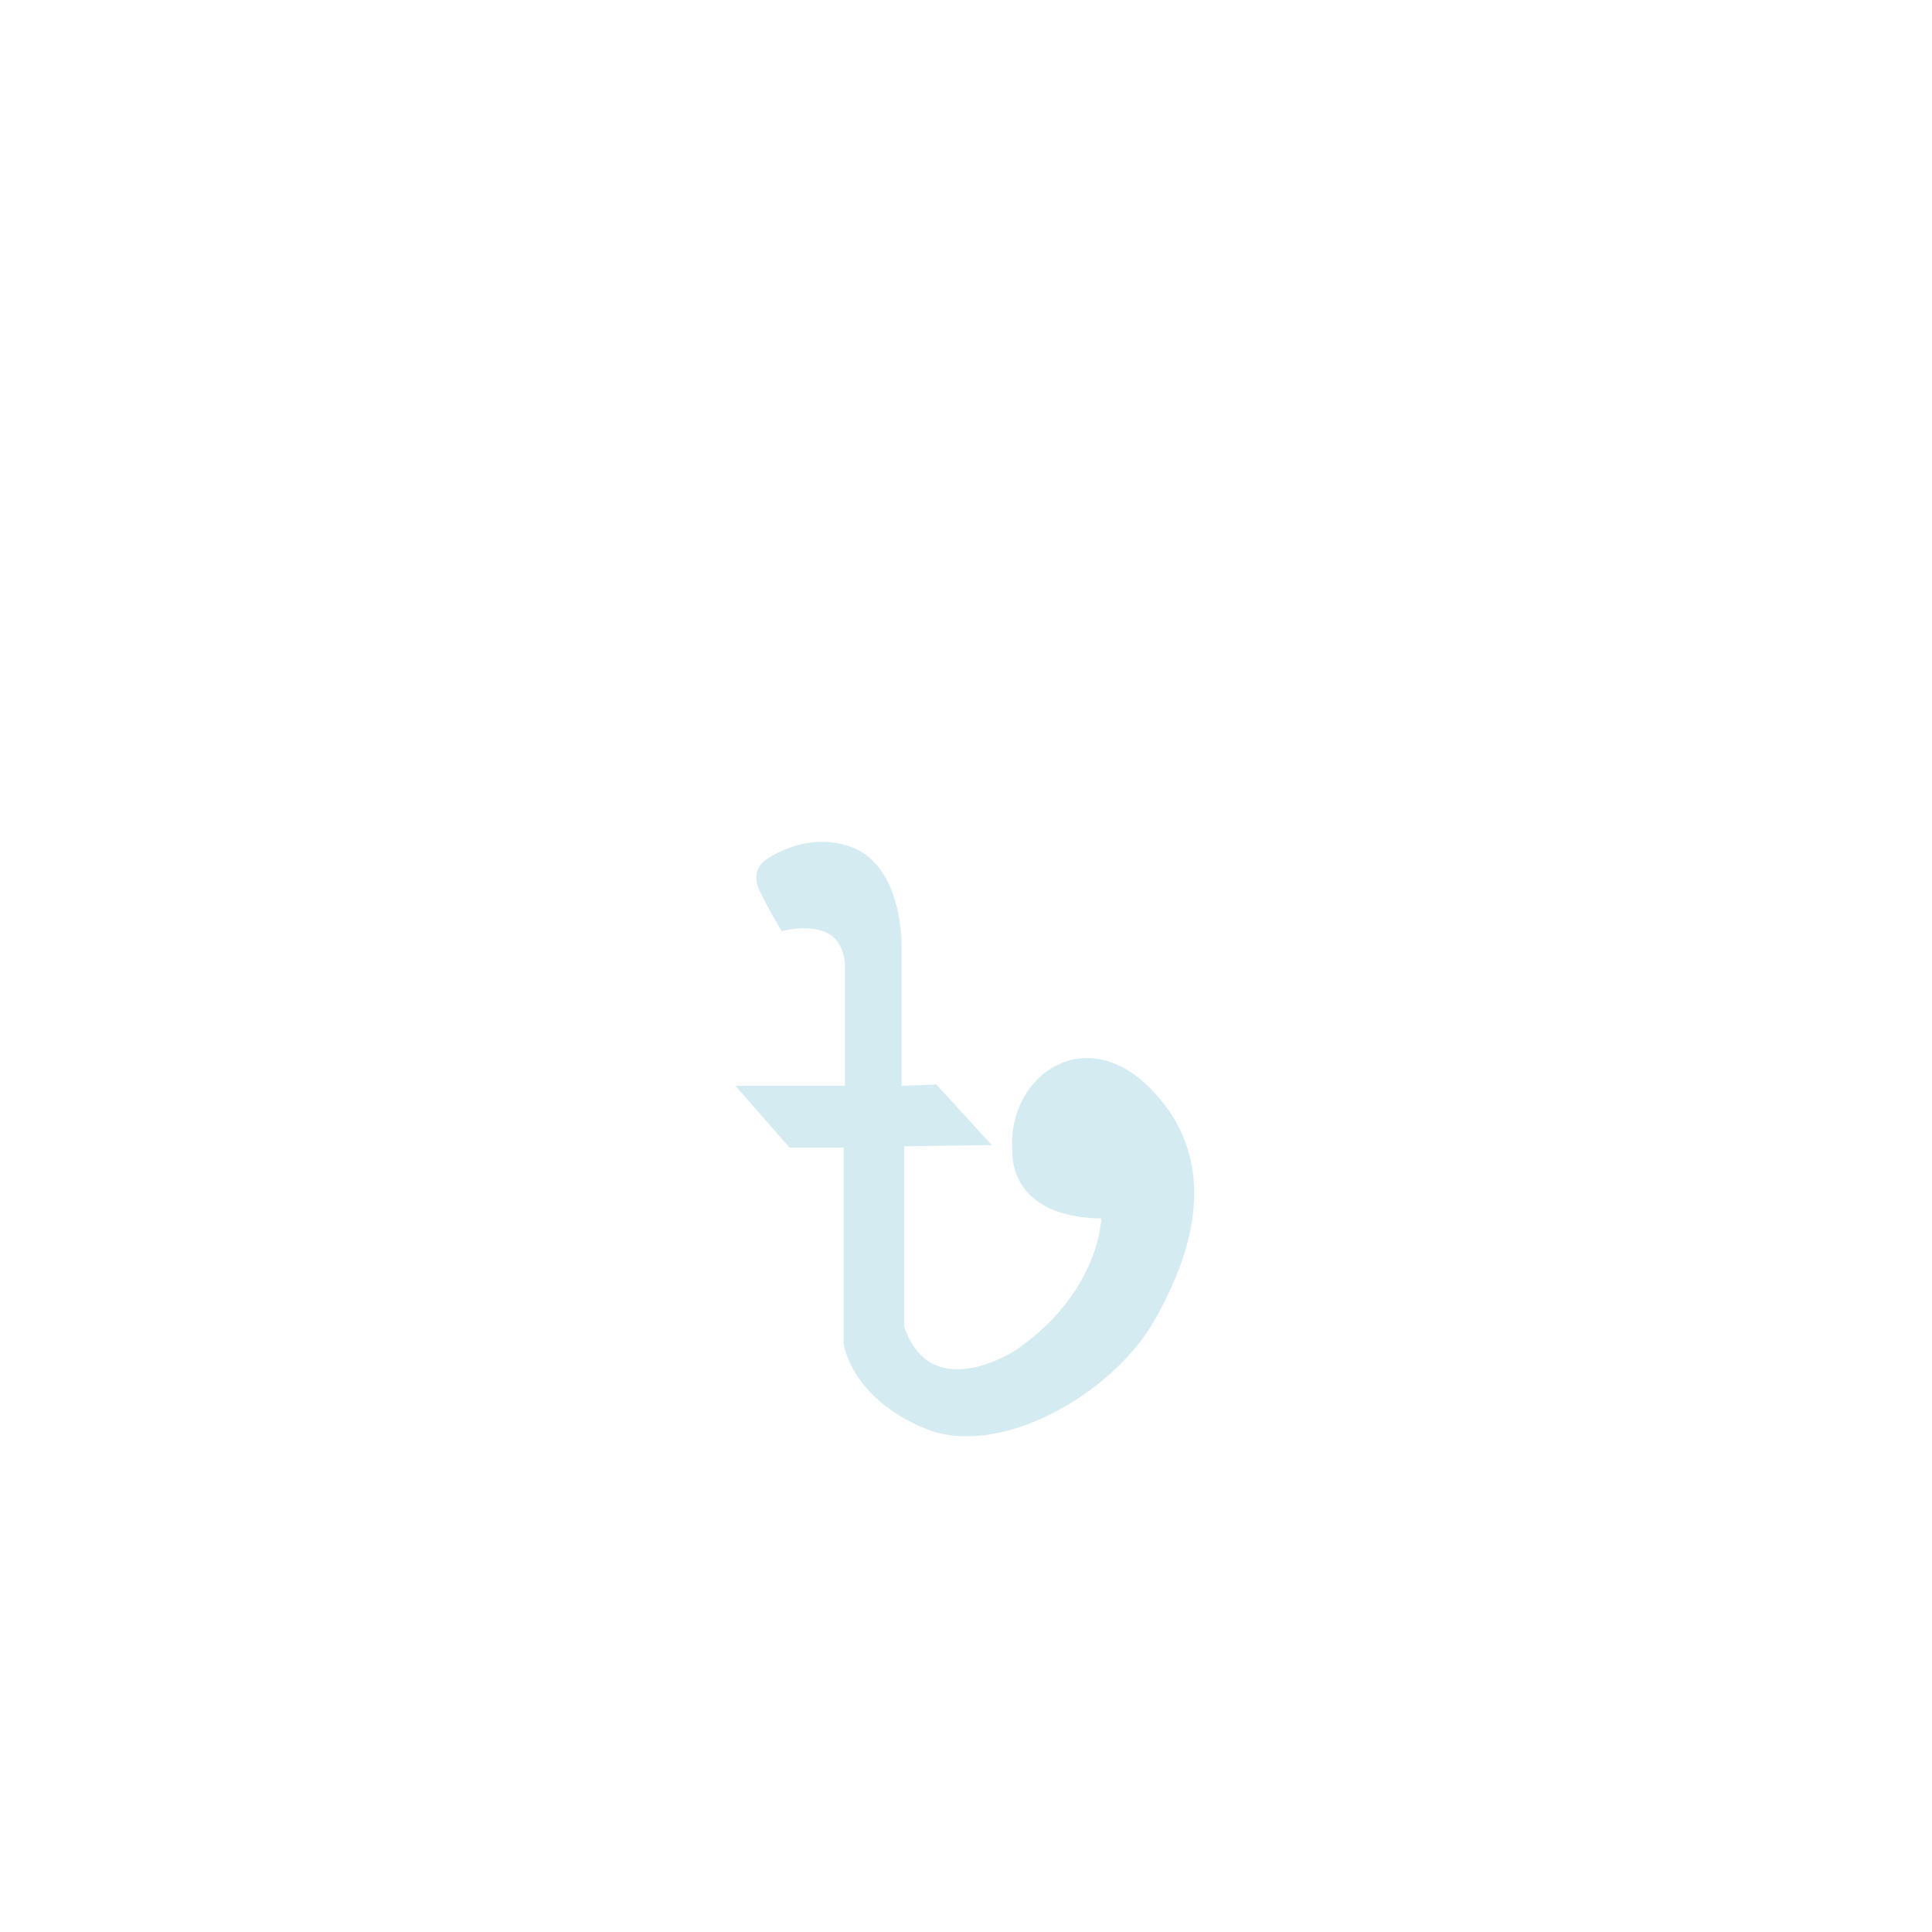
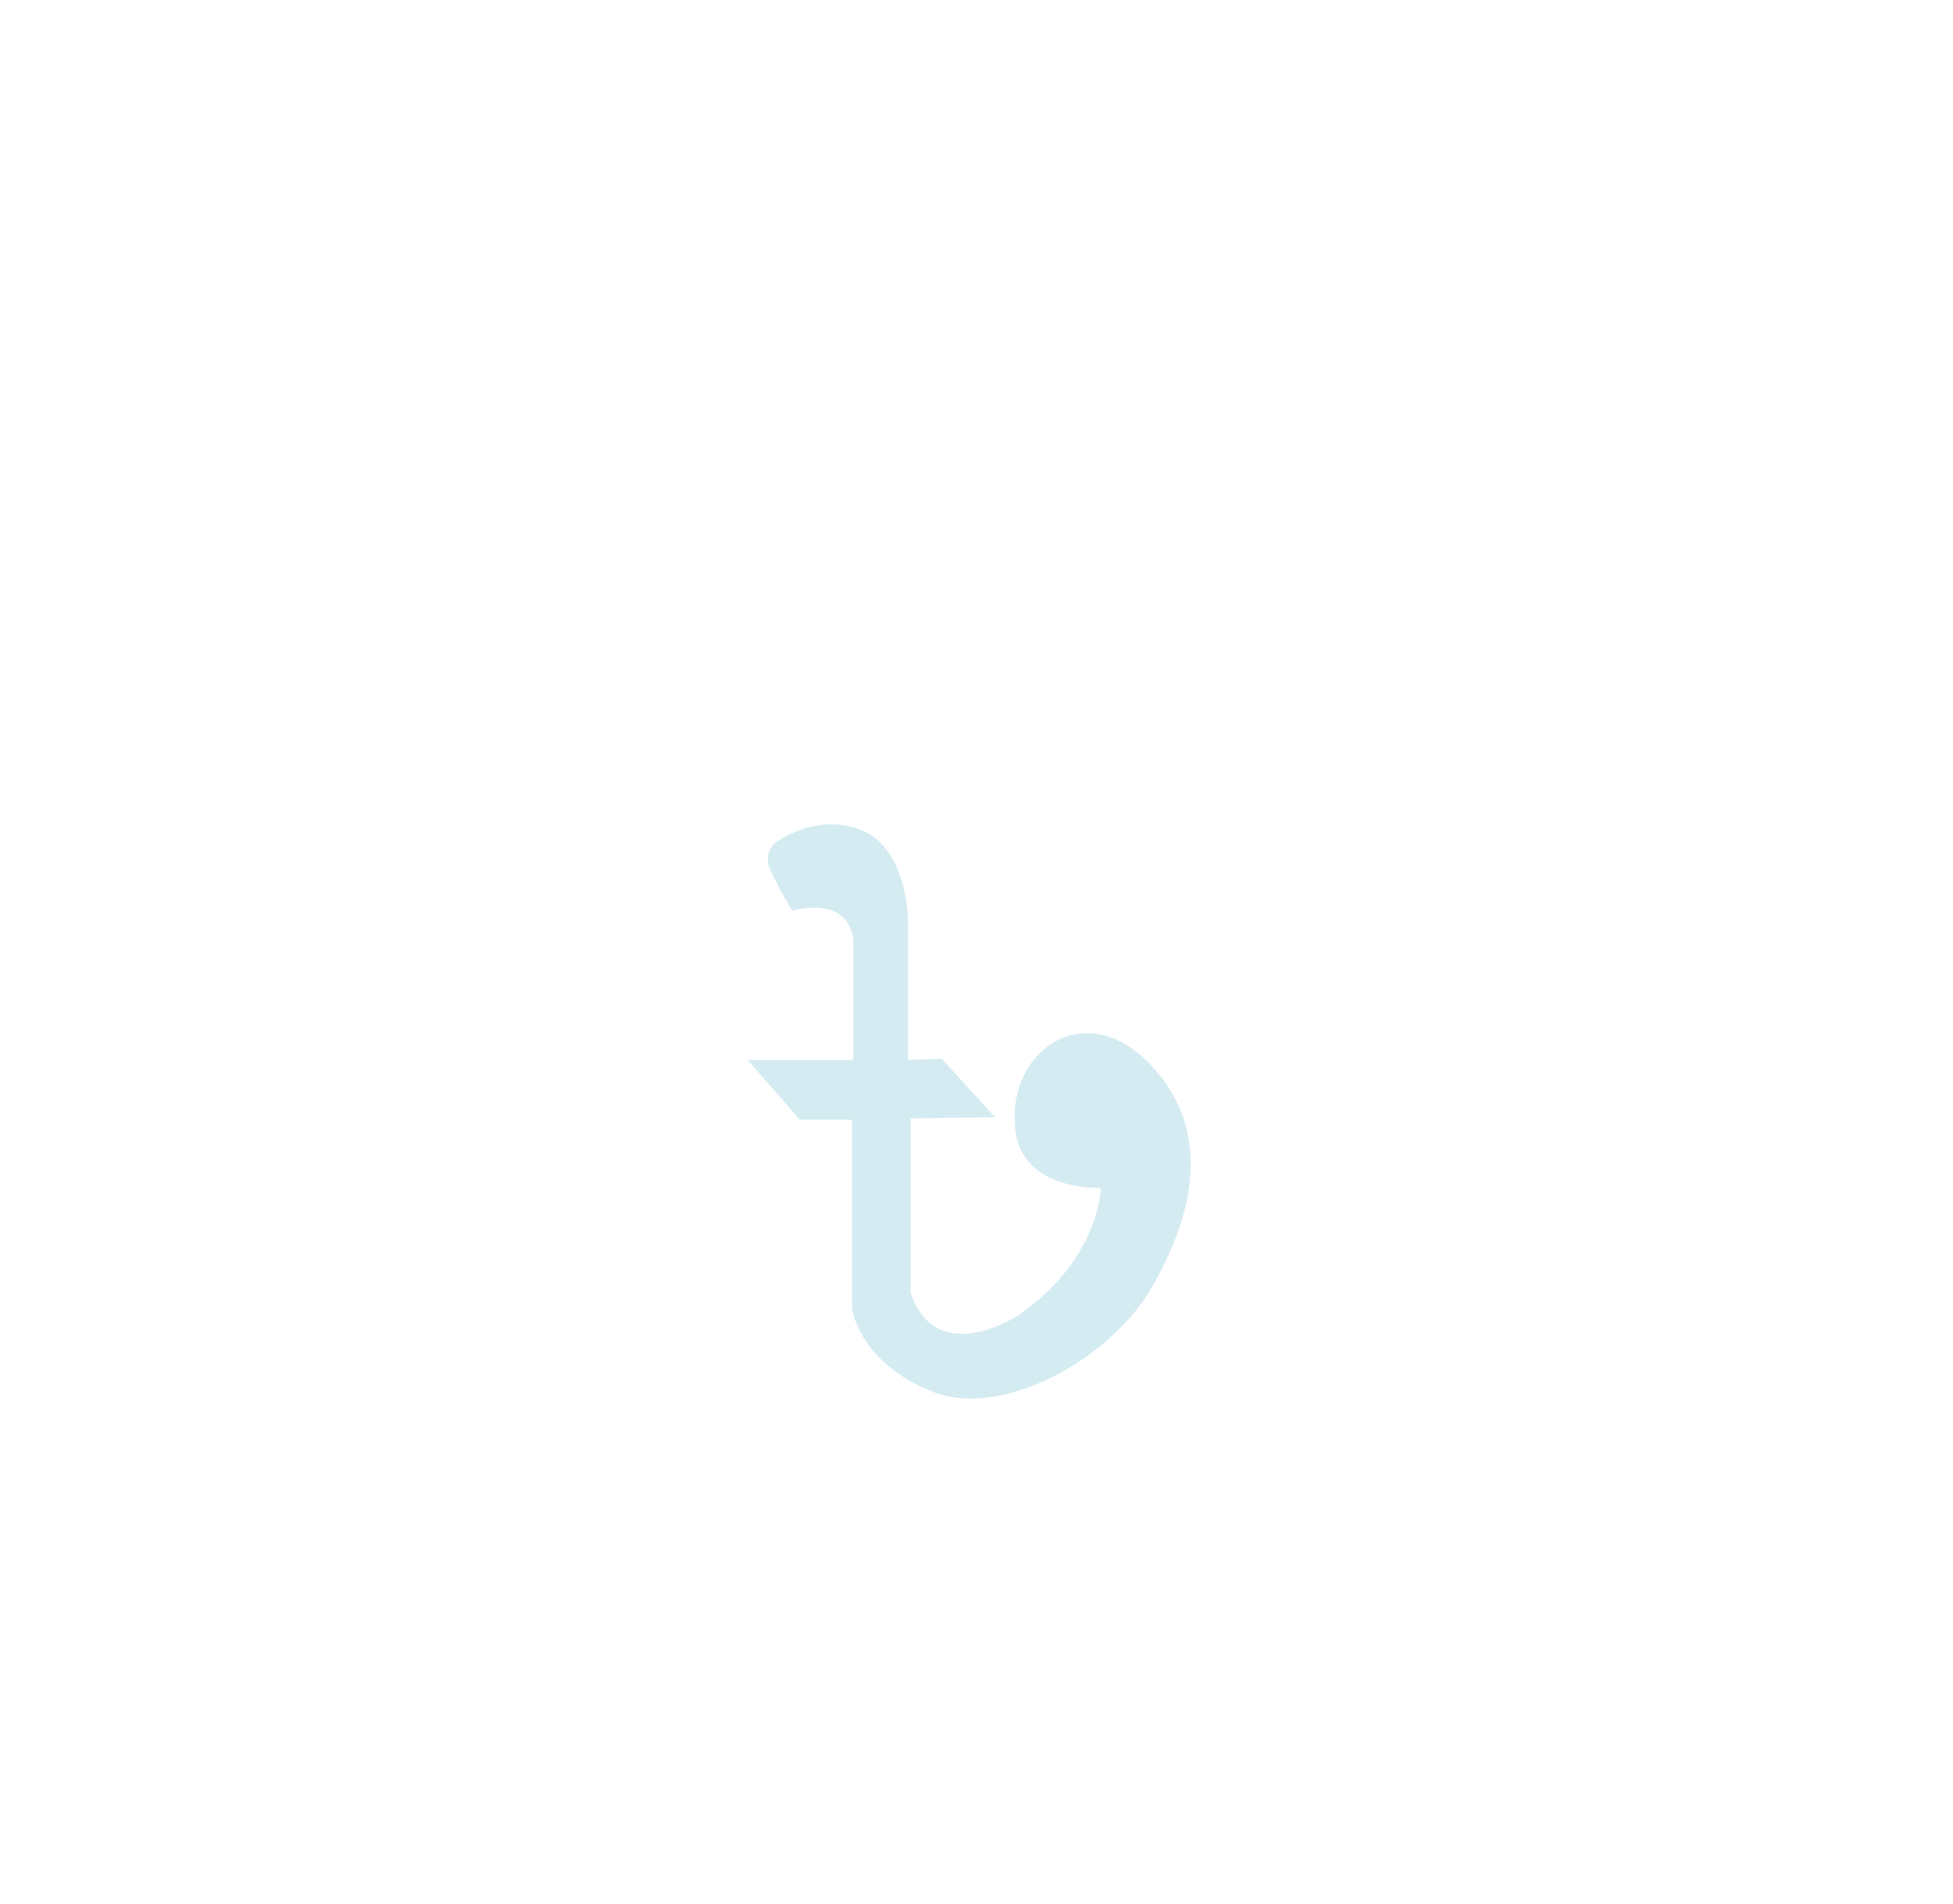
- <svg xmlns="http://www.w3.org/2000/svg" version="1.1" id="Layer_1" x="0px" y="0px" viewBox="-222 345.9 150 150" style="" xml:space="preserve">
+ <svg xmlns="http://www.w3.org/2000/svg" version="1.1" id="Layer_1" x="0px" y="0px" viewBox="-225 345 157 153" style="" xml:space="preserve">
  <style type="text/css">
	.st0{fill:none;stroke:url(#skyGradient);stroke-width:2;stroke-linecap:round;stroke-linejoin:round;stroke-miterlimit:10;}
	.st1{fill:url(#skyGradient);stroke-width:4.536;stroke-linecap:round;stroke-linejoin:round;stroke-miterlimit:10;}
	.st2{fill:none;stroke:url(#skyGradient);stroke-width:7;stroke-miterlimit:10;}
	svg:hover .st{
		stroke:url(#skyGradient);
	}
</style>
  <defs>
    <linearGradient id="skyGradient" x1="100%" y1="100%">
      <stop offset="0%" stop-color="lightblue" stop-opacity=".5">
        <animate attributeName="stop-color" values="lightblue;blue;red;red;black;red;red;purple;lightblue;lightblue;blue;red;red;black;red;red;purple;lightblue;lightblue;blue;red;red;black;red;red;purple;lightblue;lightblue;blue;red;red;black;red;red;purple;lightblue;lightblue;blue;red;red;black;red;red;purple;lightblue" dur="10s" repeatCount="indefinite" />
      </stop>
      <stop offset="100%" stop-color="lightblue" stop-opacity=".5">
        <animate attributeName="stop-color" values="lightblue;orange;purple;purple;black;purple;purple;blue;lightblue;lightblue;orange;purple;purple;black;purple;purple;blue;lightblue;lightblue;orange;purple;purple;black;purple;purple;blue;lightblue" dur="6s" repeatCount="indefinite" />
        <animate attributeName="offset" values=".95;.80;.60;.40;.20;0;.20;.40;.60;.80;.95" dur="6s" repeatCount="indefinite" />
      </stop>
    </linearGradient>
  </defs>
  <path class="st st0 kmiPseDB_0" d="M-104.9,429.3l-0.4-2.2c-0.1-0.8-0.3-1.5-0.4-2.2c-0.2-0.7-0.4-1.5-0.6-2.2l-0.7-2.2c-1-2.8-2.4-5.6-4-8.1  c-3.3-5-7.7-9.2-12.4-12.8l-1.8-1.3c-0.6-0.4-1.2-0.8-1.7-1.3c-1.1-0.9-2.2-1.8-3.2-2.9c-2-2-3.6-4.4-4.9-6.9  c-0.6-1.3-1.1-2.6-1.6-4c-0.4-1.3-0.4-2.7,0.1-3.9c0.1-0.3,0.3-0.6,0.5-0.9c0.1-0.1,0.2-0.3,0.3-0.4c0.1-0.2,0.2-0.3,0.3-0.4  l1.4-1.7c0.9-1.1,2-2.1,3-3.1l3.7-4.4l0.7-0.6l-1,0.3l-2.4,0.7c-0.8,0.2-1.6,0.5-2.4,0.5c-0.4,0-0.8,0-1.2-0.2  c-0.4-0.1-0.7-0.3-1.2-0.4c-0.8-0.3-1.8-0.3-2.6-0.1c-0.8,0.2-1.6,0.5-2.5,0.6c-0.8,0.1-1.7,0.2-2.5,0.2c-0.8,0-1.7-0.1-2.5-0.2  h-3.4l-3.1,0c-0.8,0.1-1.7,0.2-2.5,0.2s-1.7-0.1-2.5-0.2c-0.9-0.1-1.7-0.4-2.5-0.6c-0.8-0.2-1.8-0.2-2.6,0.1  c-0.5,0.1-0.8,0.3-1.2,0.4c-0.4,0.2-0.8,0.2-1.2,0.2c-0.8,0-1.6-0.3-2.4-0.5l-2.4-0.7l-1-0.3l0.7,0.6l3.7,4.4c1,1,2.1,2,3,3.1  l1.4,1.7c0.1,0.1,0.2,0.2,0.3,0.4c0.1,0.1,0.2,0.3,0.3,0.4c0.2,0.3,0.4,0.6,0.5,0.9c0.5,1.2,0.5,2.6,0.1,3.9c-0.5,1.4-1,2.7-1.6,4  c-1.3,2.5-2.9,4.9-4.9,6.9c-1,1.1-2.1,2-3.2,2.9c-0.5,0.5-1.1,0.9-1.7,1.3l-1.8,1.3c-4.7,3.6-9.1,7.8-12.4,12.8  c-1.6,2.5-3,5.3-4,8.1l-0.7,2.2c-0.2,0.7-0.4,1.5-0.6,2.2c-0.1,0.7-0.3,1.4-0.4,2.2l-0.4,2.2c-0.4,3-0.7,6-0.7,9s0.2,6,0.8,9  c0.5,3,1.5,5.9,2.9,8.7c1.4,2.8,3.2,5.4,5.4,7.6s4.7,4.1,7.4,5.6c2.7,1.5,5.7,2.4,8.7,3c6.4,1.4,12.5,2.5,18.7,2.3  c6.2,0.2,12.4-0.8,18.8-2.2c3-0.6,6-1.5,8.7-3s5.2-3.4,7.4-5.6c2.2-2.2,4-4.8,5.4-7.6c1.4-2.8,2.4-5.7,2.9-8.7c0.6-3,0.8-6,0.8-9  S-104.5,432.3-104.9,429.3z" />
  <path id="XMLID_2_" class="st1 kmiPseDB_1" d="M-161.3,418.2c0,0,2.3-0.7,3.8,0.3c1,0.7,1.1,2.1,1.1,2.1v9.6h-8.5l4.2,4.8h4.2v15.2  c0,0,0.5,4.2,6.3,6.6c5.7,2.4,14.6-2.6,17.9-8.5c1.9-3.4,5.1-10.2,1.1-16.1c-5.5-7.9-12.7-3.2-12.2,3.1c0,0-0.4,5.1,6.9,5.2  c0,0-0.1,5.7-6.6,10.2c0,0-6.6,4.4-8.7-1.8v-14l6.8-0.1l-4.3-4.7l-2.7,0.1v-10.7c0,0,0.2-6.2-3.8-7.8c-3.7-1.4-6.8,1-6.8,1  s-1.1,0.7-0.5,2.2C-162.3,416.6-161.3,418.2-161.3,418.2z" />
  <path class="st st2 kmiPseDB_2" d="M-219.5,420.9A72.5,72.5 0,1,1 -74.5,420.9A72.5,72.5 0,1,1 -219.5,420.9" />
  <path class="st st0 kmiPseDB_3" d="M-160,384.1c0,0,8.6,4.4,23.8,0.9" />
  <path class="st st0 kmiPseDB_4" d="M-159,396.5L-150.9,385.7L-154,374.6" />
  <path class="st st0 kmiPseDB_5" d="M-147.8,397.6L-147.3,386.3" />
  <path class="st st0 kmiPseDB_6" d="M-136,395.2L-143.1,386.4" />
  <path class="st st0 kmiPseDB_7" d="M-141.1,377.6L-143.7,386.2" />
  <style>.kmiPseDB_0{stroke-dasharray:346 348;stroke-dashoffset:347;animation:kmiPseDB_draw 700ms linear 0ms forwards;}.kmiPseDB_1{stroke-dasharray:213 215;stroke-dashoffset:214;animation:kmiPseDB_draw 700ms linear 142ms forwards;}.kmiPseDB_2{stroke-dasharray:456 458;stroke-dashoffset:457;animation:kmiPseDB_draw 700ms linear 285ms forwards;}.kmiPseDB_3{stroke-dasharray:25 27;stroke-dashoffset:26;animation:kmiPseDB_draw 700ms linear 428ms forwards;}.kmiPseDB_4{stroke-dasharray:26 28;stroke-dashoffset:27;animation:kmiPseDB_draw 700ms linear 571ms forwards;}.kmiPseDB_5{stroke-dasharray:12 14;stroke-dashoffset:13;animation:kmiPseDB_draw 700ms linear 714ms forwards;}.kmiPseDB_6{stroke-dasharray:12 14;stroke-dashoffset:13;animation:kmiPseDB_draw 700ms linear 857ms forwards;}.kmiPseDB_7{stroke-dasharray:9 11;stroke-dashoffset:10;animation:kmiPseDB_draw 700ms linear 500ms forwards;}@keyframes kmiPseDB_draw{100%{stroke-dashoffset:0;}}@keyframes kmiPseDB_fade{0%{stroke-opacity:1;}94.444%{stroke-opacity:1;}100%{stroke-opacity:0;}}</style>
</svg>
